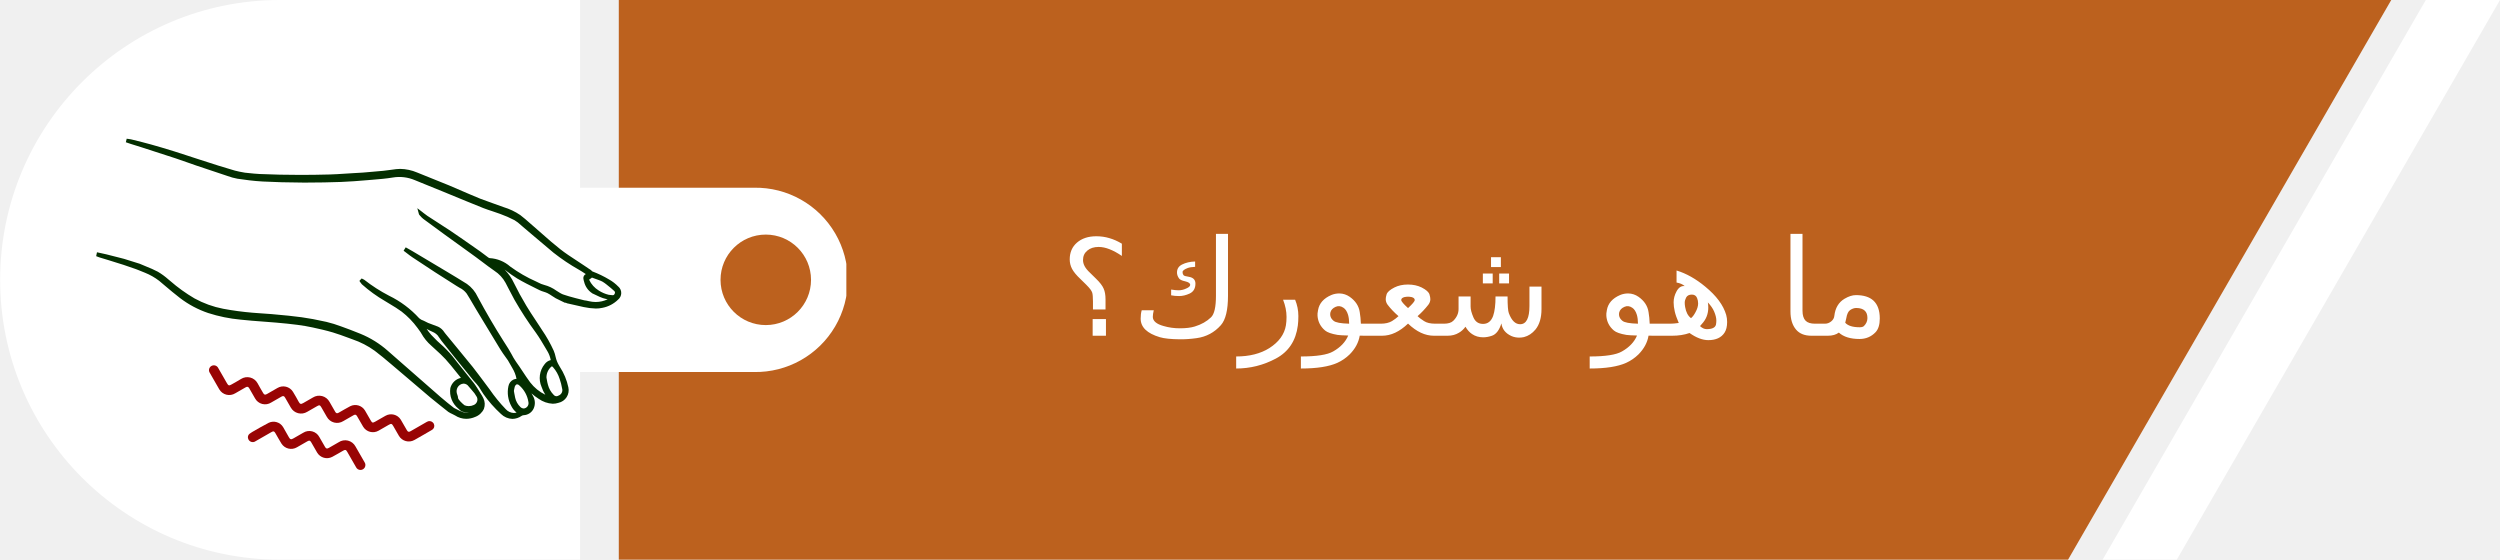
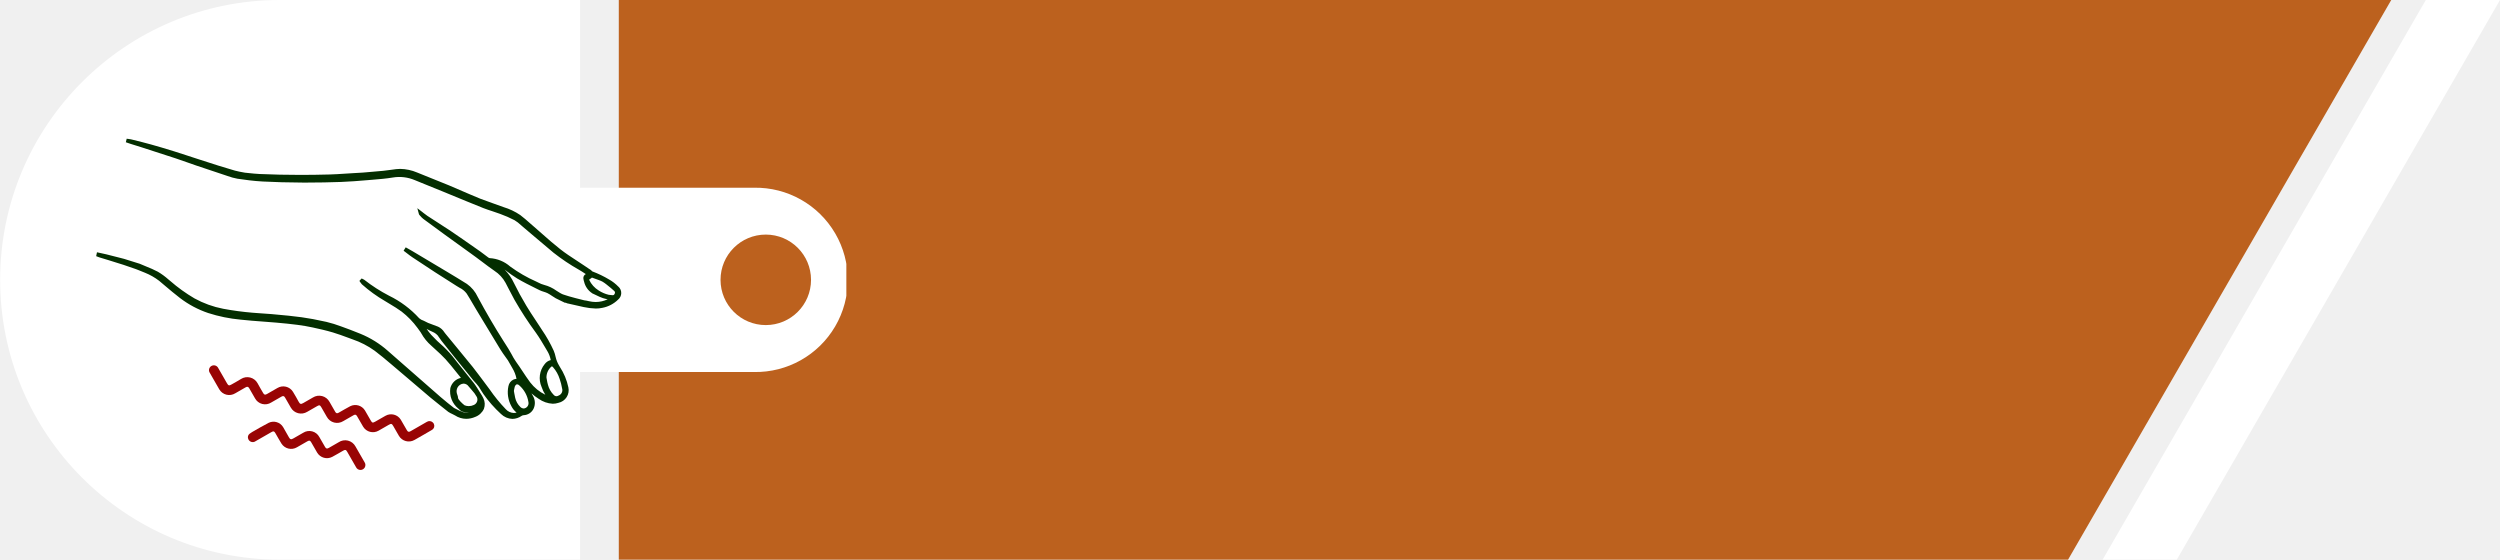
<svg xmlns="http://www.w3.org/2000/svg" id="ما_هو_شعورك_" data-name="ما هو شعورك؟" width="373.028" height="83.511" viewBox="0 0 373.028 83.511">
  <defs>
    <clipPath id="clip-path">
      <path id="Path_381" data-name="Path 381" d="M276.494,0,228.269,83.51h11.068L287.562,0Z" transform="translate(-228.269 0)" fill="none" />
    </clipPath>
    <clipPath id="clip-path-2">
      <path id="Path_383" data-name="Path 383" d="M41.776,0a41.755,41.755,0,1,0,0,83.51H86.548v-28h25.964a13.752,13.752,0,1,0,0-27.5H86.548V0Z" fill="none" />
    </clipPath>
    <clipPath id="clip-path-3">
      <rect id="Rectangle_366" data-name="Rectangle 366" width="373.028" height="83.51" fill="none" />
    </clipPath>
  </defs>
  <g id="Group_804" data-name="Group 804" transform="translate(313.734)">
    <g id="Group_803" data-name="Group 803" clip-path="url(#clip-path)">
      <rect id="Rectangle_364" data-name="Rectangle 364" width="59.293" height="83.51" fill="#fff" />
    </g>
  </g>
  <path id="Path_382" data-name="Path 382" d="M67.179,0V83.51H283.422L331.648,0Z" transform="translate(25.152 0)" fill="#bc611e" />
  <g id="Group_806" data-name="Group 806" transform="translate(0 0)">
    <g id="Group_805" data-name="Group 805" clip-path="url(#clip-path-2)">
      <path id="Path_388" data-name="Path 388" d="M0,0H126.285V83.51H0Z" transform="translate(0 0)" fill="#fff" />
    </g>
  </g>
  <g id="Group_808" data-name="Group 808">
    <g id="Group_807" data-name="Group 807" clip-path="url(#clip-path-3)">
      <path id="Path_384" data-name="Path 384" d="M91.728,32.219a6.752,6.752,0,1,1-6.752-6.752,6.753,6.753,0,0,1,6.752,6.752" transform="translate(29.287 9.535)" fill="#bc611e" fill-rule="evenodd" />
    </g>
    <g id="Group_819" data-name="Group 819" transform="translate(14.348 20.701)">
      <path id="Path_401" data-name="Path 401" d="M77.919,22.073a5.928,5.928,0,0,0-1.361-1.059,15.4,15.4,0,0,0-2.526-1.22,1.763,1.763,0,0,0-.493-.384c-.172-.119-.348-.237-.518-.351l-.279-.187c-.362-.245-.733-.487-1.093-.722-.806-.526-1.64-1.07-2.4-1.668-.938-.734-1.85-1.538-2.732-2.317-.395-.348-.8-.709-1.21-1.059-.192-.166-.386-.338-.574-.5-.465-.412-.946-.837-1.454-1.219A9.029,9.029,0,0,0,60.8,10.207c-.162-.058-.324-.115-.485-.174-.4-.148-.814-.293-1.211-.434-.587-.207-1.194-.422-1.782-.649-.454-.175-2.524-1.065-3.76-1.6-.515-.222-.856-.368-.915-.392-1.561-.635-3.162-1.281-4.759-1.921A6.731,6.731,0,0,0,45.372,4.5a5.22,5.22,0,0,0-.61.036c-.273.032-.549.071-.815.109-.358.05-.728.1-1.09.138-.562.056-1.135.1-1.69.15-.448.037-.91.076-1.366.118-.083.008-1.171.07-1.467.086-.422.023-.849.051-1.263.078-.74.049-1.5.1-2.256.119-1.479.04-2.94.061-4.345.061-2.086,0-4.137-.045-6.1-.134-.528-.024-1.067-.081-1.589-.136-.2-.021-.392-.041-.588-.06-.307-.03-1.345-.266-1.487-.309l-.551-.165C19.516,4.4,18.852,4.2,18.2,4c-.995-.315-2-.642-2.981-.959l-.774-.251q-.479-.155-.956-.313c-.6-.2-1.214-.4-1.826-.589C10.311,1.467,9.2,1.14,8.182.855,7.325.616,6.449.4,5.6.188l-.415-.1A2.985,2.985,0,0,0,4.737.019C4.676.013,4.615.008,4.555,0L4.428.525c.493.178,1,.333,1.483.482.234.072.476.146.713.222,1.557.5,3.4,1.091,5.242,1.7.567.188,1.142.392,1.7.59.446.158.907.322,1.364.478,1.532.521,2.934.99,4.286,1.433.123.04.246.082.369.124a8.658,8.658,0,0,0,1.492.411c1.044.157,2.419.346,3.8.418,1.806.094,3.738.146,5.907.158l.728,0c1.634,0,3.331-.031,5.044-.093,1.3-.047,2.622-.158,3.9-.265l.369-.031.428-.035c.992-.082,2.019-.166,3.02-.331a5.867,5.867,0,0,1,3.251.381q.822.333,1.642.669c.846.345,1.721.7,2.584,1.049l.671.276c1.408.581,4.338,1.79,5.36,2.19.435.17.883.317,1.317.458.393.128.8.261,1.187.409a16.988,16.988,0,0,1,2.14.937,5.515,5.515,0,0,1,.956.733c.106.094.216.191.327.284.571.481,1.15.973,1.709,1.449.922.784,1.874,1.594,2.822,2.38a29.97,29.97,0,0,0,3.8,2.549l.432.259c.194.117.387.248.59.387a.648.648,0,0,0-.364.661,2.726,2.726,0,0,0,.115.5h0a2.8,2.8,0,0,0,1.205,1.7l0,.012.241.11c.133.06.267.126.4.189a7.536,7.536,0,0,0,.953.411,5.77,5.77,0,0,0,.717.176,4.183,4.183,0,0,1-1.781.406,4.5,4.5,0,0,1-1.016-.121,5.667,5.667,0,0,0-.714-.133c-.212-.051-2.211-.534-3.1-.858-.024-.009-.158-.06-.2-.078a3.156,3.156,0,0,1-.289-.153c-.181-.106-.363-.222-.538-.335a5.46,5.46,0,0,0-1.835-.87,3.857,3.857,0,0,1-.9-.36c-.1-.051-.207-.1-.312-.152a20.486,20.486,0,0,1-3.864-2.234,5.067,5.067,0,0,0-3.053-1.252.509.509,0,0,1-.236-.11c-.179-.128-.359-.267-.532-.4-.2-.158-.417-.321-.635-.474l-.687-.482c-1.208-.847-2.457-1.722-3.7-2.562-.7-.471-1.42-.932-2.118-1.377-.457-.292-.93-.594-1.392-.9-.189-.124-.373-.269-.567-.423-.1-.077-.2-.155-.3-.235l-.639-.488.212.776c.006.023.01.04.013.053a.347.347,0,0,0,.087.181c.05.052.1.107.15.165a2.906,2.906,0,0,0,.427.419c1.108.828,2.193,1.618,3.109,2.282.686.5,1.384,1,2.059,1.486.858.617,1.745,1.256,2.613,1.888.366.266.734.545,1.09.814.562.425,1.143.864,1.735,1.271a4.951,4.951,0,0,1,1.672,1.8q.21.4.417.806c.294.57.6,1.16.915,1.732a50.914,50.914,0,0,0,3.205,4.924c.51.714.968,1.491,1.41,2.243q.162.275.324.549a3.906,3.906,0,0,1,.469,1.273,1.577,1.577,0,0,0-.9.6,3.289,3.289,0,0,0-.465,3.407,5.137,5.137,0,0,0,.557,1.167,6.386,6.386,0,0,1-2.254-1.841c-.394-.526-.765-1.088-1.124-1.631-.318-.481-.646-.977-.992-1.453a9.5,9.5,0,0,1-.682-1.147l-.005-.01c-.282-.53-.61-1.04-.928-1.534l-.221-.345c-1.355-2.13-2.66-4.364-3.88-6.639a4.867,4.867,0,0,0-1.611-1.937c-.962-.608-1.953-1.2-2.911-1.777l-.085-.051c-1.485-.891-3-1.791-4.46-2.661l-.659-.392c-.18-.107-.364-.21-.542-.31l-.248-.14-.227-.129-.317.508.2.15c.113.085.226.172.338.258.248.191.5.388.771.568,1.143.766,2.28,1.515,3.38,2.227.539.349,1.089.7,1.622,1.034s1.073.679,1.605,1.024c.138.089.28.172.418.253a2.931,2.931,0,0,1,1.073.869c.307.481.6.985.886,1.472.168.289.343.587.518.879l.536.889c1.005,1.669,2.044,3.4,3.08,5.085.255.416.542.817.82,1.2.108.15.215.3.32.449.033.05.247.427.389.676.155.273.244.429.27.471a4.846,4.846,0,0,1,.622,1.61,1.613,1.613,0,0,0-.43.1,1.355,1.355,0,0,0-.778,1,4.318,4.318,0,0,0,.447,2.991,2.807,2.807,0,0,0,.771.941,1.508,1.508,0,0,1-.423.063,1.7,1.7,0,0,1-1.186-.561,23.428,23.428,0,0,1-2.429-2.982c-.337-.463-.684-.941-1.043-1.4-.208-.267-.414-.545-.614-.814-.274-.369-.558-.751-.854-1.116-.825-1.017-1.67-2.045-2.487-3.039q-.783-.952-1.563-1.9c-.061-.075-.119-.152-.181-.235a2.186,2.186,0,0,0-.94-.833c-.417-.161-.843-.319-1.254-.473l-.225-.084a5.735,5.735,0,0,1-.561-.279.951.951,0,0,0-.126-.061l-.007,0a1.743,1.743,0,0,1-.645-.364,14.907,14.907,0,0,0-4.5-3.362,23.4,23.4,0,0,1-3.671-2.358.706.706,0,0,0-.178-.1l-.041-.018-.187-.093L39.47,21l-.194.218.129.177c.02.027.038.056.057.085a1.3,1.3,0,0,0,.19.243A20.925,20.925,0,0,0,43.1,24.219c.248.154.5.307.747.454.585.351,1.189.714,1.737,1.122a12.253,12.253,0,0,1,2.357,2.423c.054.073.38.526.465.643a1.7,1.7,0,0,1,.1.166,6.843,6.843,0,0,0,1.5,1.85c.213.2.432.4.644.591.5.453,1.016.921,1.471,1.42.552.6,1.076,1.26,1.583,1.894.225.282.459.574.692.858l.031.038A2.111,2.111,0,0,0,52.847,37.2a3.308,3.308,0,0,0,1.2,3.074c.039.033.085.076.134.122a1.218,1.218,0,0,0,.419.307,2.789,2.789,0,0,0,.929.175l.092,0a2.446,2.446,0,0,1-.251.013,2.038,2.038,0,0,1-.677-.109,7.866,7.866,0,0,1-.909-.417c-.122-.062-.248-.126-.375-.188l-.006,0c-.088-.057-.519-.4-.894-.707l-.055-.045-.168-.138c-.3-.249-.619-.507-.919-.769-2.056-1.8-4.143-3.625-6.162-5.394L43.535,31.66a14.4,14.4,0,0,0-4.112-2.56c-1.115-.448-2.024-.8-2.859-1.093a18.65,18.65,0,0,0-2.2-.679c-1.485-.331-2.625-.544-3.7-.691-1.287-.177-2.6-.3-3.871-.413l-.675-.062c-.469-.044-.945-.073-1.406-.1s-.908-.056-1.358-.1a43.265,43.265,0,0,1-4.407-.593,14.664,14.664,0,0,1-4.267-1.541,23.781,23.781,0,0,1-3.63-2.61L10.786,21A9.966,9.966,0,0,0,9.2,19.842a17.468,17.468,0,0,0-1.779-.8c-.305-.124-.62-.253-.924-.388-.1-.043-2.309-.724-2.325-.728l-.493-.127c-.706-.182-1.436-.37-2.156-.549-.262-.065-.528-.12-.785-.174L.39,17l-.268-.058-.056.268L0,17.523l.22.082.089.034c.071.028.144.056.222.08l.588.178c.257.077.522.157.782.238l.854.268c.431.136.875.276,1.315.411l0,0c.706.241,1.782.61,1.853.637.156.063.313.123.47.183.3.115.606.233.9.364A8.852,8.852,0,0,1,9.4,21.2q.4.337.8.676c.751.635,1.527,1.292,2.321,1.9a14.655,14.655,0,0,0,4.184,2.226,22.494,22.494,0,0,0,4.827.99c1.11.123,2.241.207,3.334.287.649.048,1.319.1,1.977.155,1.224.106,2.224.211,3.148.33.792.1,1.567.234,2.3.393.98.212,2.021.444,3.025.744.763.228,1.528.511,2.269.785l.673.248a12.494,12.494,0,0,1,3.3,1.7c.811.607,1.6,1.276,2.367,1.924l.086.072c1.035.875,2.083,1.77,3.1,2.635.9.768,1.832,1.563,2.75,2.342.521.441,2.577,2.066,2.664,2.135l.037.028.007,0a3.526,3.526,0,0,0,.561.3,3.309,3.309,0,0,1,.415.213,3.061,3.061,0,0,0,1.682.509,3.37,3.37,0,0,0,1.322-.282A2.329,2.329,0,0,0,57.859,40.3a2.013,2.013,0,0,0-.08-1.572,5.16,5.16,0,0,0-.4-.7c-.039-.062-.079-.124-.118-.186l-.114-.185c-.187-.3-.442-.721-.6-.929l-.058-.084c-.044-.064-.09-.13-.141-.194q-1.2-1.5-2.408-3.007-.159-.2-.317-.4a15.447,15.447,0,0,0-1.8-2.022A22.705,22.705,0,0,1,50,29.269a9.118,9.118,0,0,1-.687-.89l.159.078.244.134a3.991,3.991,0,0,0,.364.17,3.026,3.026,0,0,1,.356.17,2.043,2.043,0,0,1,.508.4,4.042,4.042,0,0,1,.3.423c.088.134.179.272.284.4l.612.767c1.078,1.351,2.192,2.749,3.312,4.105.126.152.251.311.373.464a12.779,12.779,0,0,0,.931,1.09,4.579,4.579,0,0,1,.629.891c.125.209.254.425.4.628a18.622,18.622,0,0,0,2.617,2.969,2.555,2.555,0,0,0,1.71.736,2.478,2.478,0,0,0,1.385-.46.594.594,0,0,1,.292-.094,1.71,1.71,0,0,0,1.492-1,2.036,2.036,0,0,0-.116-1.888q-.1-.184-.21-.366a8.392,8.392,0,0,0,1.074.81,3.981,3.981,0,0,0,2.1.736,2.75,2.75,0,0,0,.845-.136,1.93,1.93,0,0,0,1.485-2.31,8.9,8.9,0,0,0-1.267-3.045l-.134-.234a4.162,4.162,0,0,1-.5-1.257,4.909,4.909,0,0,0-.283-.925,20.417,20.417,0,0,0-1.765-3.122l-.209-.323c-.25-.389-.51-.78-.76-1.158-.452-.681-.919-1.384-1.343-2.094-.722-1.207-1.326-2.316-1.848-3.387a7.178,7.178,0,0,0-1.406-2.027l.162.123a19,19,0,0,0,1.7,1.195c.926.553,1.908,1.039,2.857,1.508l.509.252a4.234,4.234,0,0,0,.624.234,3.678,3.678,0,0,1,.556.208,6.7,6.7,0,0,1,.677.414c.175.117.356.238.546.346.163.094.584.3.974.48l.1.047.337.163.006-.046.232.081.012.026.135.024.312.071c1,.23,1.95.445,2.068.467a9.832,9.832,0,0,0,1.809.218h0a4.368,4.368,0,0,0,.994-.108,4.54,4.54,0,0,0,2.326-1.224,1.27,1.27,0,0,0,.042-1.936m-4.18-1.179.029-.018a.679.679,0,0,0,.2-.155h0c.163.062.329.12.489.177s.316.112.472.171l.093.035a3.606,3.606,0,0,1,.527.229,5.036,5.036,0,0,1,.627.443l.1.082c.347.278.706.565,1.031.87a.319.319,0,0,1,.065.394c-.09.209-.185.227-.276.227h-.033l-.05,0a4.634,4.634,0,0,1-.537-.057,4.811,4.811,0,0,1-1.493-.641,3.759,3.759,0,0,1-1.421-1.582.333.333,0,0,1,0-.033c.005-.01.034-.047.18-.138m-4.73,17.422a.725.725,0,0,1-.341.109.582.582,0,0,1-.4-.2,3.288,3.288,0,0,1-.86-1.5,5.92,5.92,0,0,1-.163-.746c-.019-.108-.039-.219-.061-.33a2.137,2.137,0,0,1,.654-1.573c.119-.114.164-.115.165-.115s.046,0,.16.126a4.856,4.856,0,0,1,.994,1.77,8.3,8.3,0,0,1,.356,1.388.858.858,0,0,1-.5,1.07m-5.084,1.916a.619.619,0,0,1-.147.018.745.745,0,0,1-.5-.231,2.7,2.7,0,0,1-.763-1.351,6.642,6.642,0,0,1-.144-.736c-.016-.1-.032-.2-.049-.3.012-.065.022-.128.031-.19a2.355,2.355,0,0,1,.091-.419c.04-.113.157-.376.363-.376a.507.507,0,0,1,.327.168A4.13,4.13,0,0,1,64.5,39.3a.791.791,0,0,1-.572.929m-7.569-.505a1.8,1.8,0,0,1-.755.173,1.774,1.774,0,0,1-.629-.12c-.317-.234-.98-.861-.978-1.11a1.292,1.292,0,0,0-.109-.467,1.511,1.511,0,0,1-.068-.21,1.182,1.182,0,0,1,.087-.842,1.1,1.1,0,0,1,.92-.611.943.943,0,0,1,.755.425c.08.107.215.249.251.287.054.065.119.14.19.222a5.057,5.057,0,0,1,.783,1.067.886.886,0,0,1-.447,1.185" fill="#032e00" />
      <path id="Path_402" data-name="Path 402" d="M343.043,630.247a.722.722,0,0,0-.9-.086c-.8.457-1.6.92-2.4,1.38-.29.166-.414.135-.578-.145-.3-.518-.591-1.044-.9-1.557a1.7,1.7,0,0,0-2.3-.581c-.511.286-1.017.581-1.526.873-.356.2-.455.181-.651-.159-.291-.5-.578-1.011-.872-1.514a1.692,1.692,0,0,0-2.2-.634c-.582.3-1.144.646-1.716.967-.247.139-.388.1-.521-.131q-.429-.746-.857-1.493a1.753,1.753,0,0,0-2.477-.641q-.717.41-1.432.823c-.365.21-.491.167-.687-.19-.276-.5-.552-1.007-.856-1.493a1.7,1.7,0,0,0-2.331-.551c-.516.3-1.031.594-1.547.889-.279.16-.416.12-.575-.16-.276-.483-.566-.959-.827-1.45a1.748,1.748,0,0,0-2.473-.632c-.457.29-.936.545-1.406.814-.373.214-.479.184-.689-.184q-.647-1.132-1.3-2.263a.727.727,0,0,0-1.011-.313.716.716,0,0,0-.251,1.022c.239.424.485.844.727,1.267.23.4.453.8.69,1.2a1.713,1.713,0,0,0,2.381.593c.508-.291,1.016-.584,1.524-.876.285-.163.419-.13.579.148.283.489.562.98.845,1.47a1.7,1.7,0,0,0,2.425.629c.509-.29,1.015-.586,1.524-.875.258-.146.394-.108.54.144.288.5.57,1,.859,1.492a1.751,1.751,0,0,0,2.44.632c.494-.28.985-.567,1.479-.848.339-.193.437-.167.632.17.275.474.545.95.82,1.424a1.74,1.74,0,0,0,2.453.64c.509-.289,1.015-.585,1.524-.875.258-.147.389-.113.538.143.3.519.594,1.042.9,1.559a1.7,1.7,0,0,0,2.318.592c.494-.281.985-.566,1.478-.849.4-.231.488-.21.708.172.278.482.554.965.833,1.446a1.707,1.707,0,0,0,2.31.632c.877-.487,1.742-1,2.608-1.5a.78.78,0,0,0,.25-.23.685.685,0,0,0-.1-.885" transform="translate(-292.807 -587.913)" fill="#990404" />
      <path id="Path_403" data-name="Path 403" d="M431.844,782.1q-.325-.565-.65-1.131c-.181-.314-.284-.339-.613-.152-.54.307-1.072.63-1.622.919a1.7,1.7,0,0,1-2.246-.639c-.3-.511-.589-1.025-.885-1.537-.163-.283-.285-.313-.578-.146-.516.3-1.031.594-1.547.889a1.709,1.709,0,0,1-2.312-.545c-.321-.517-.613-1.051-.919-1.577-.168-.288-.277-.317-.574-.147-.786.45-1.57.9-2.356,1.352a.72.72,0,0,1-1.129-.375.647.647,0,0,1,.224-.729,2.6,2.6,0,0,1,.374-.252c.826-.467,1.641-.958,2.487-1.386a1.671,1.671,0,0,1,2.137.648c.3.5.58,1.01.864,1.518.181.324.323.367.658.175.493-.282.985-.567,1.478-.849a1.693,1.693,0,0,1,2.4.628c.288.5.571,1,.859,1.492.151.261.289.3.561.14q.728-.416,1.455-.836a1.745,1.745,0,0,1,2.521.617c.462.777.908,1.564,1.353,2.351a.738.738,0,1,1-1.279.724c-.223-.383-.442-.768-.663-1.153" transform="translate(-393.739 -734.265)" fill="#990404" />
    </g>
  </g>
-   <text id="ما_هو_شعورك_2" data-name="ما هو شعورك؟" transform="translate(281.028 50.096)" fill="#fff" font-size="20" font-family="SegoeUI, Segoe UI">
-     <tspan x="-122.852" y="0">ما هو شعورك؟</tspan>
-   </text>
</svg>
